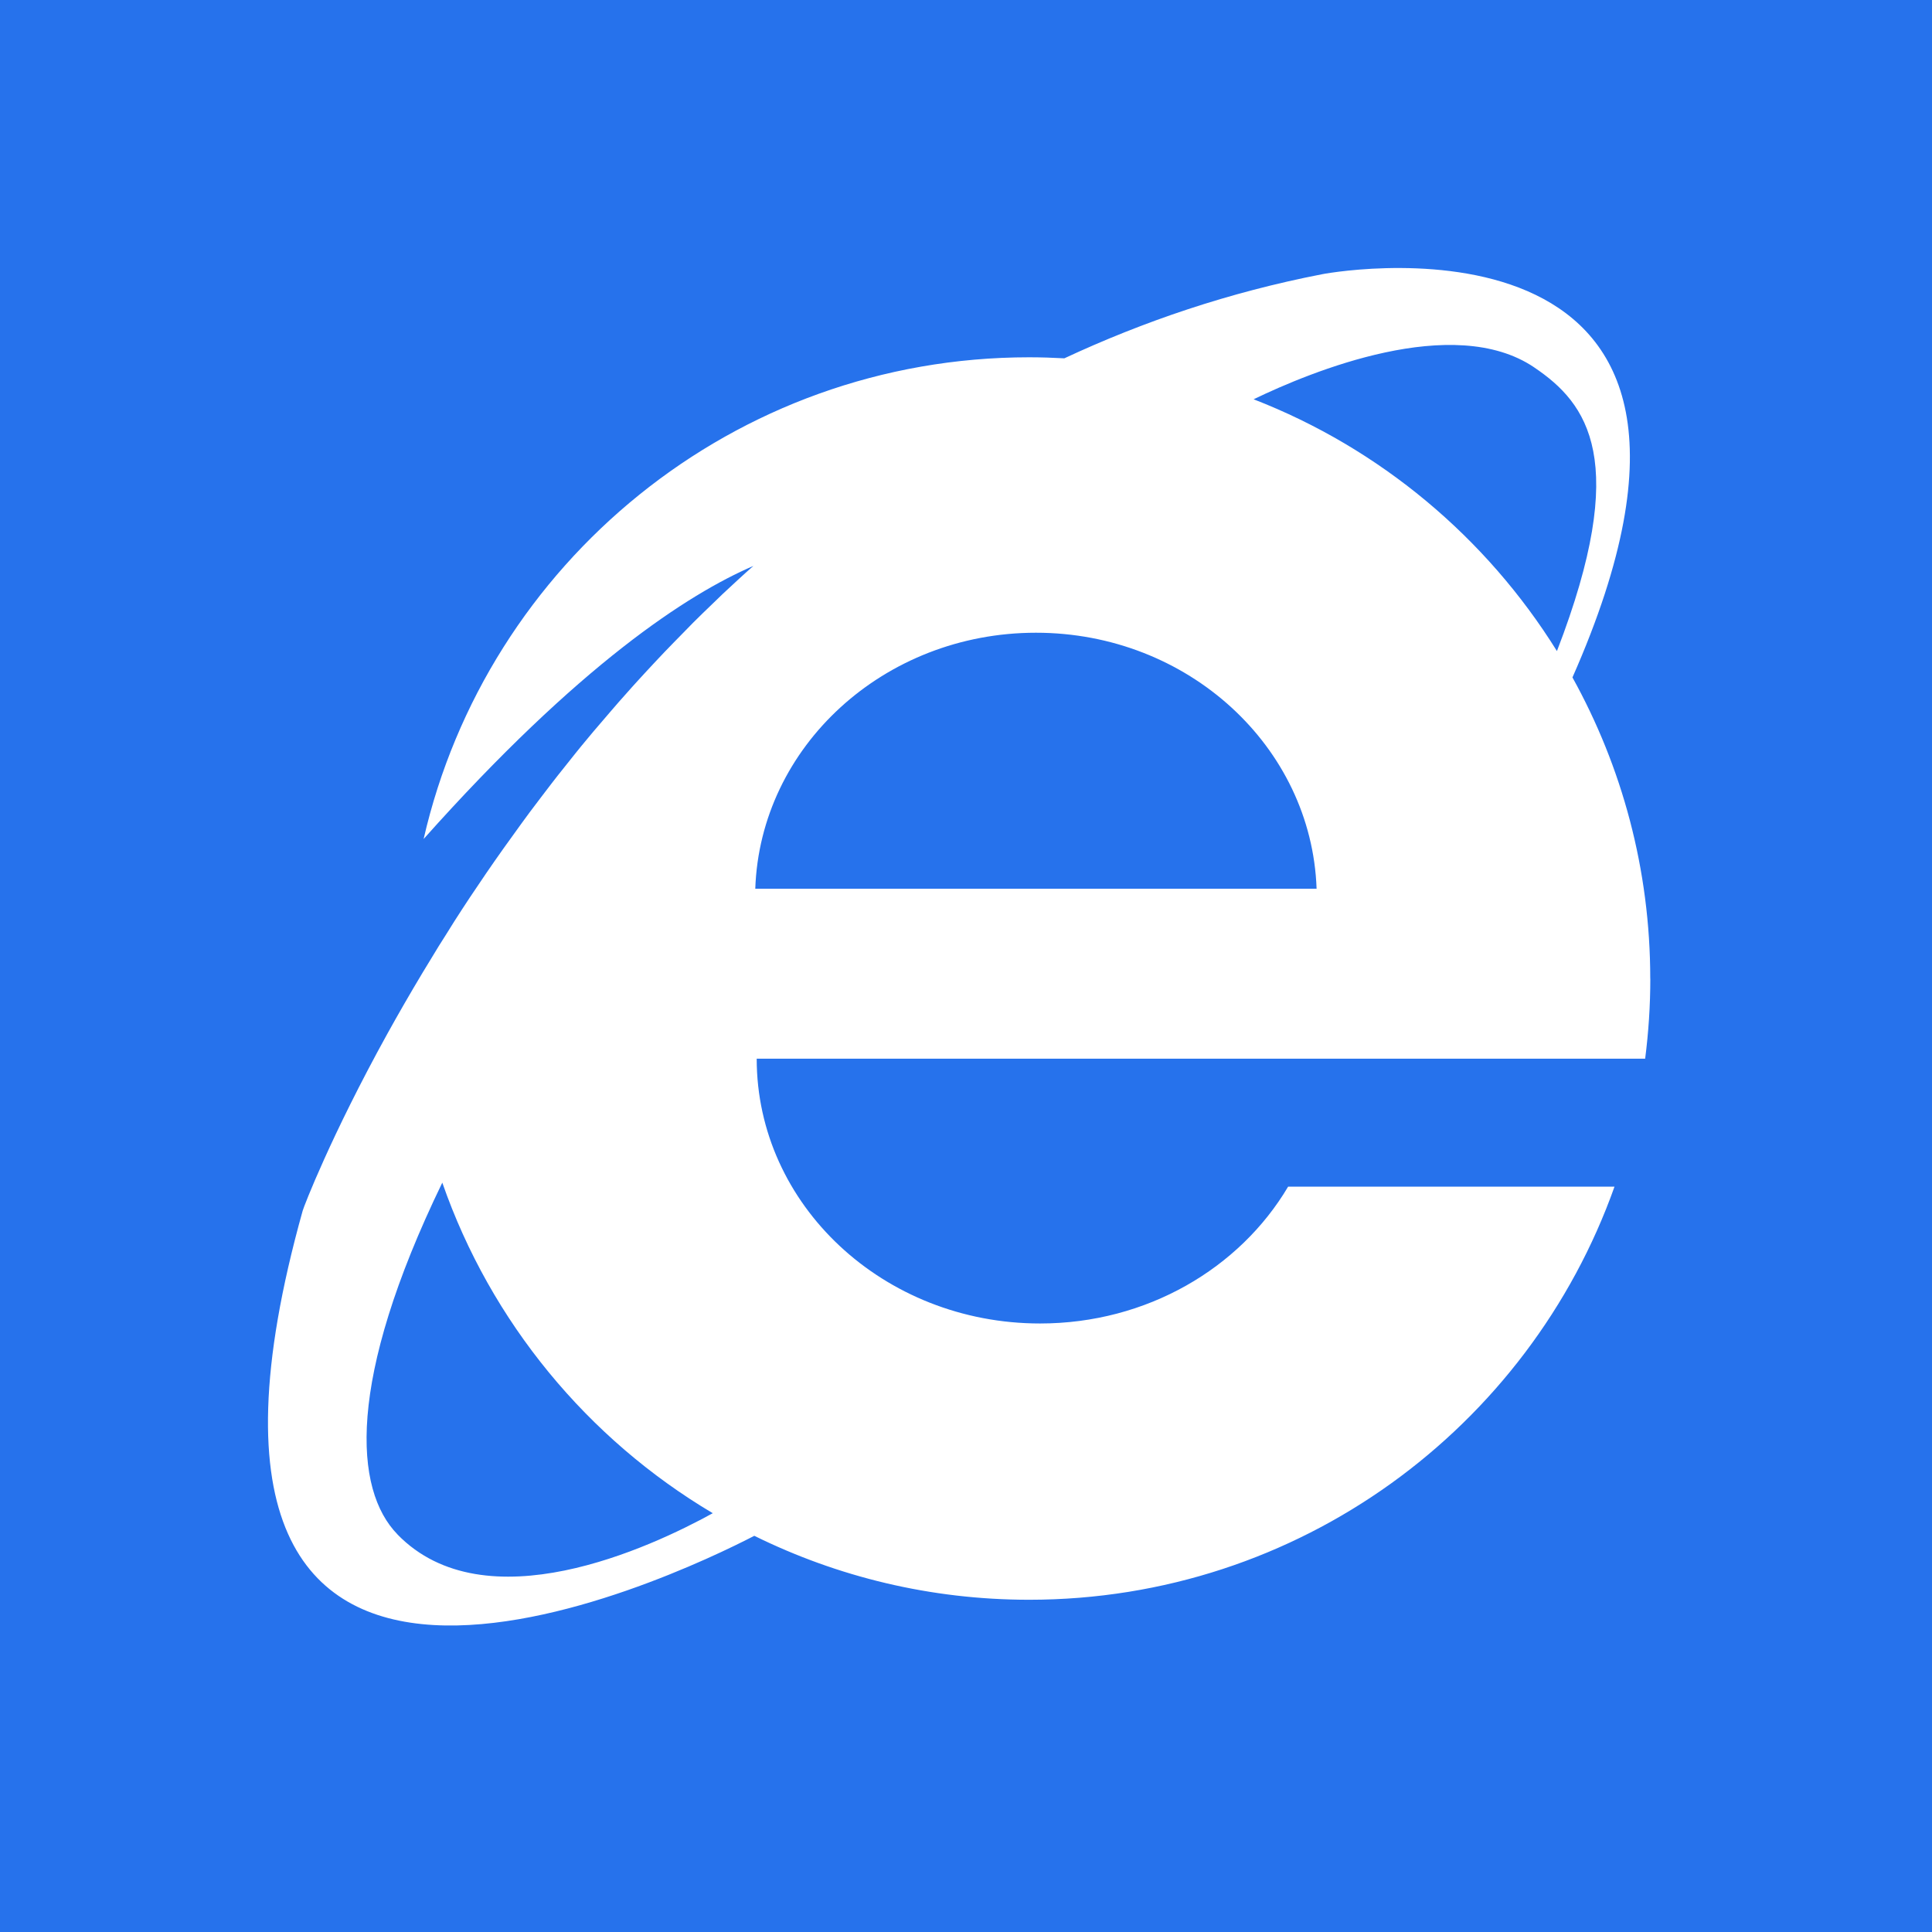
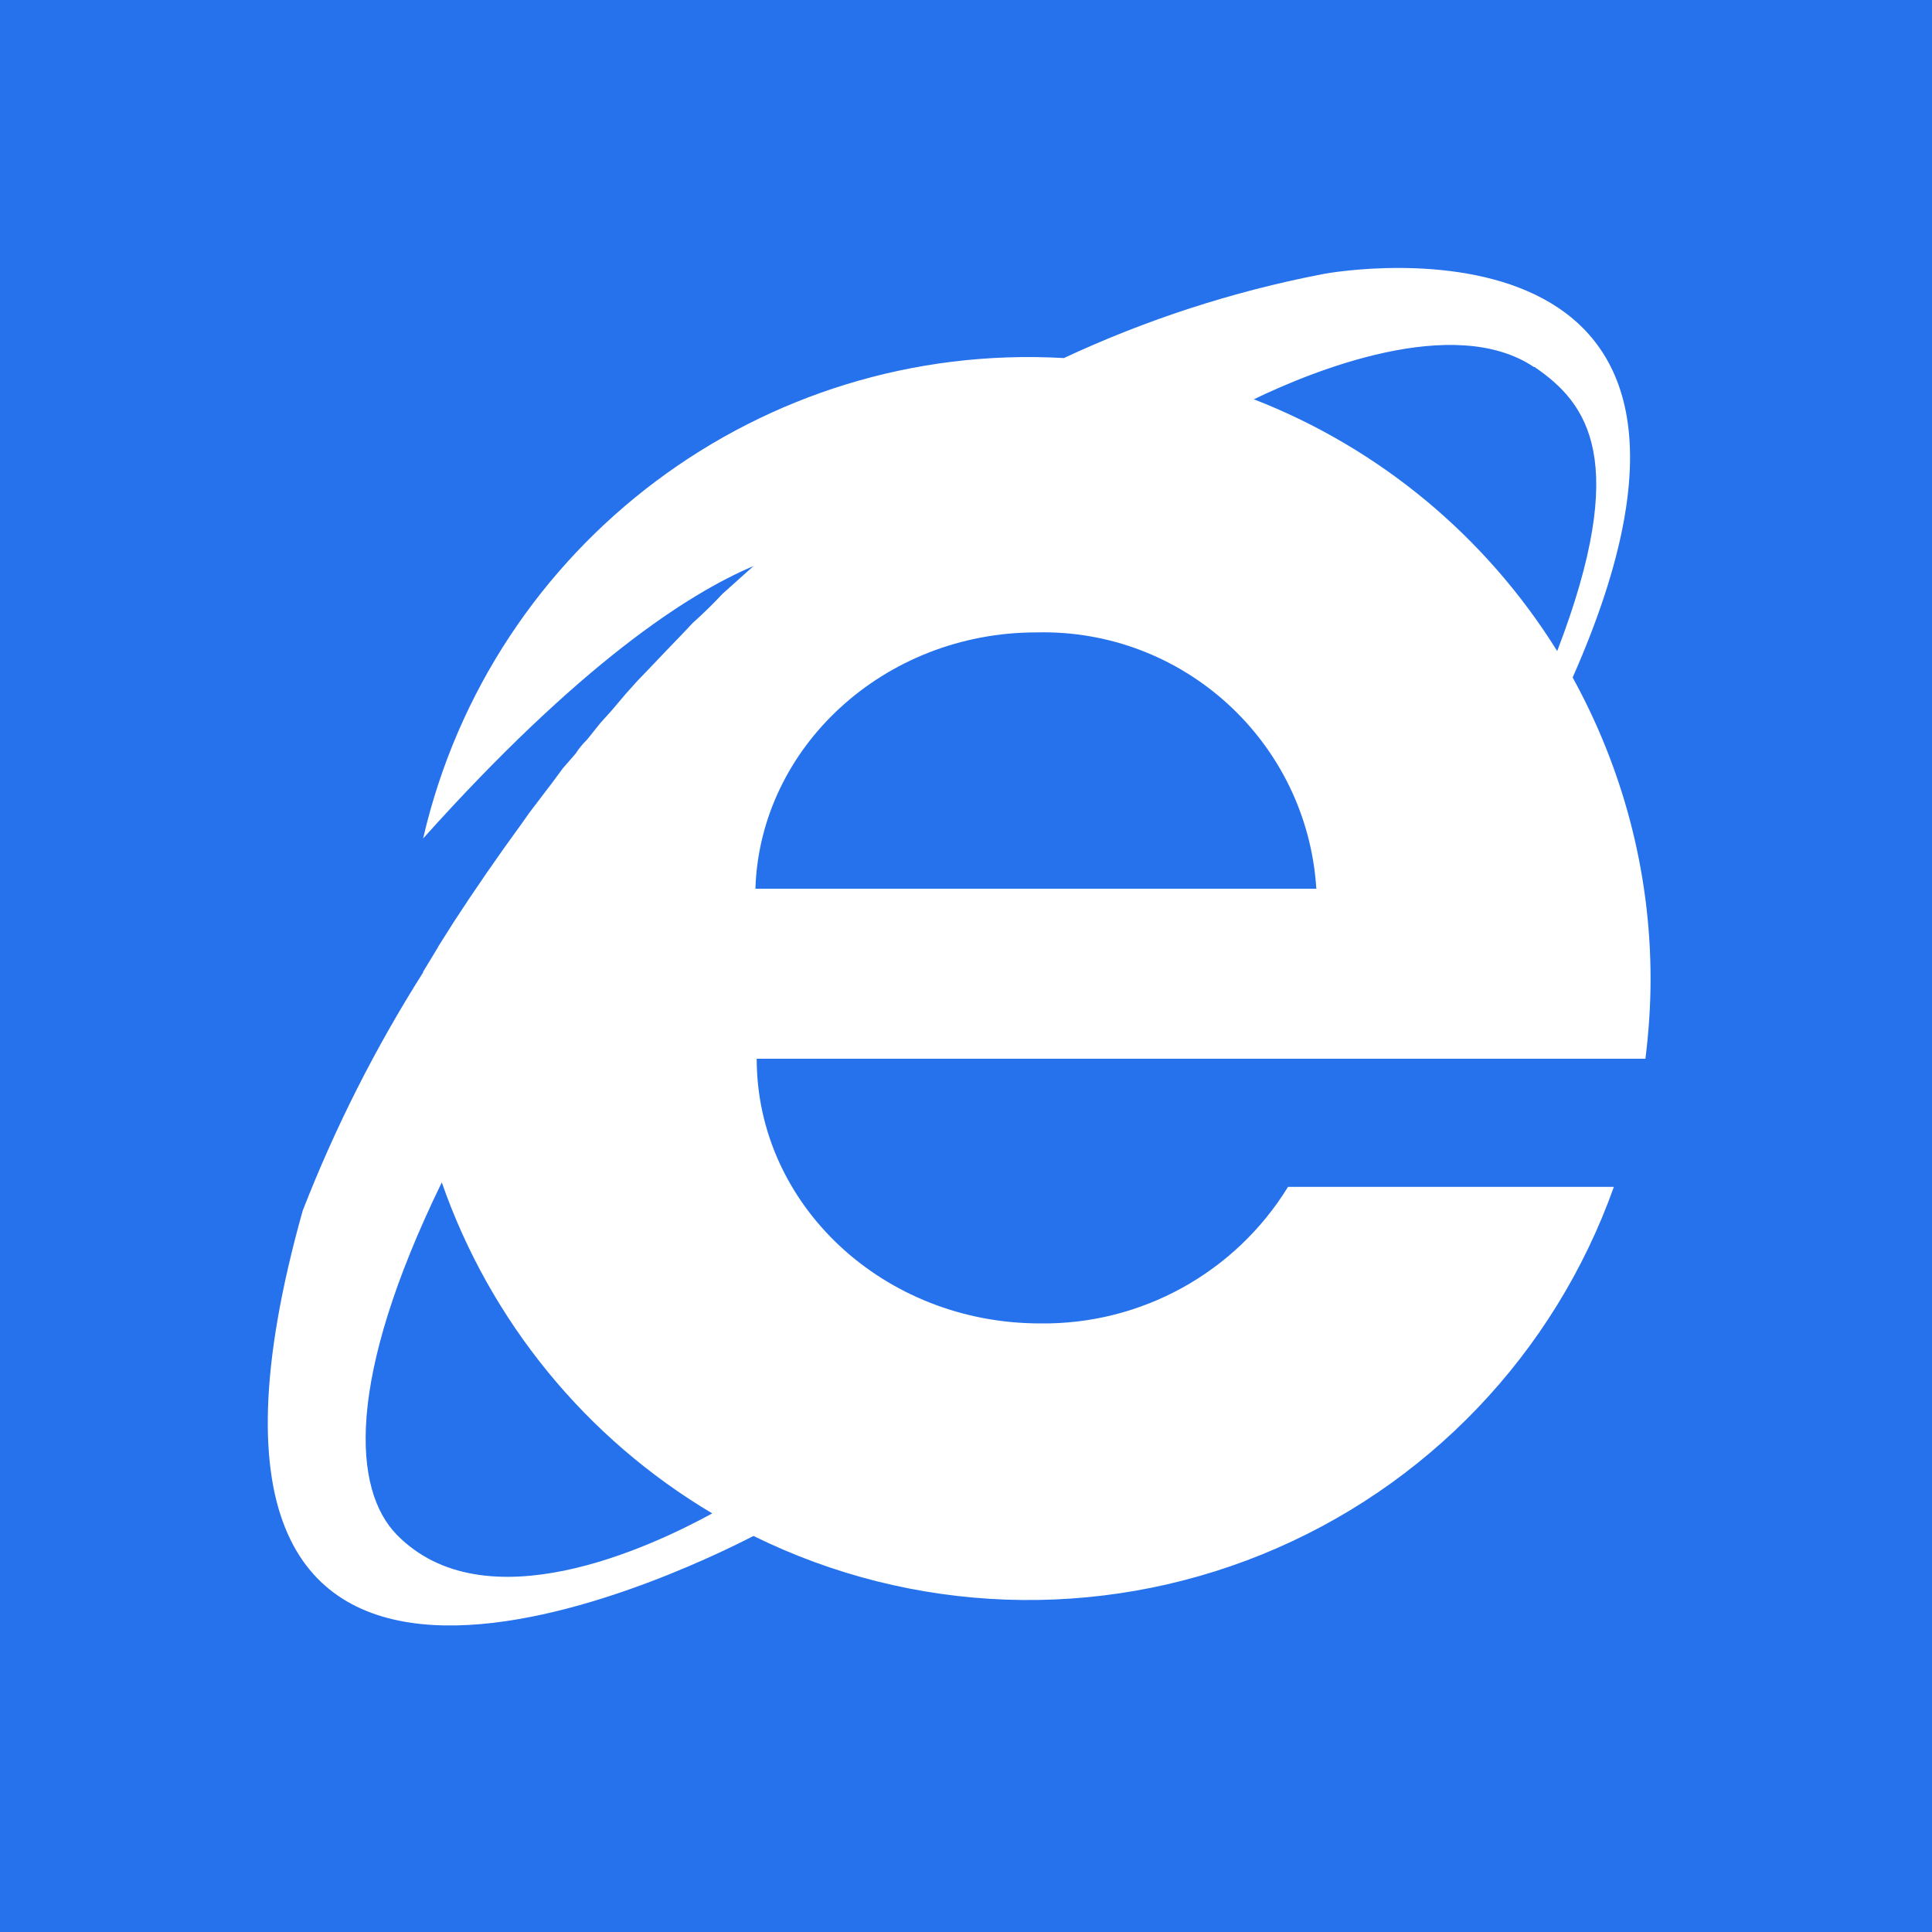
<svg xmlns="http://www.w3.org/2000/svg" viewBox="0 0 300 300">
  <path fill="#2672ec" d="M0 0h300v300H0z" />
-   <path fill="#fff" d="M256.25 151.95c0-16.96-4.4-32.9-12.08-46.76 32.8-74.22-35.14-63.35-38.92-62.6-14.4 2.8-27.7 7.32-39.98 13.05-1.8-.1-3.64-.16-5.47-.16-45.84 0-84.2 31.95-94.02 74.8 24.16-27.1 41.06-38.03 51.2-42.4-1.63 1.43-3.2 2.9-4.77 4.36-.5.5-1 .98-1.52 1.47-1.02.98-2.05 1.97-3.05 2.97l-1.76 1.8c-.88.9-1.77 1.8-2.63 2.7-.62.64-1.22 1.3-1.82 1.93-.8.87-1.62 1.73-2.4 2.6-.62.67-1.22 1.35-1.82 2.03-.75.84-1.5 1.68-2.22 2.53l-1.8 2.1c-.7.8-1.38 1.62-2.06 2.44-.6.72-1.2 1.44-1.78 2.17l-1.87 2.35c-.6.75-1.2 1.5-1.78 2.26l-1.65 2.16-1.83 2.42-1.26 1.72c-3.8 5.2-7.3 10.3-10.43 15.2l-.02.03c-.8 1.3-1.6 2.56-2.4 3.82l-.12.2-2.28 3.75-.08.13c-1.98 3.3-3.82 6.5-5.48 9.5C51.4 176.36 47.18 187.34 47 188c-27.43 98.07 58.18 56.66 70.13 50.48 12.87 6.35 27.35 9.93 42.67 9.93 41.94 0 77.62-26.76 90.9-64.15h-50.68c-7.5 12.67-21.93 21.25-38.52 21.25-24.3 0-44-18.4-44-41.12h137.96c.52-4.07.8-8.2.8-12.42zm-18.02-94.9c8.3 5.6 14.97 14.4 3.53 44.05-10.98-17.65-27.5-31.5-47.1-39.1 8.9-4.3 31.02-13.43 43.56-4.96zM61.73 238.27c-6.78-6.94-7.97-23.84 6.95-54.63 7.54 21.66 22.57 39.8 42 51.33-9.66 5.32-35.32 17.3-48.96 3.3zM117.28 138c.76-22.07 19.97-39.75 43.58-39.75 23.6 0 42.8 17.68 43.58 39.75H117.3z" />
+   <path fill="#fff" d="M256.3 152c0-17-4.5-33-12.1-46.8C277 31 209 41.8 205.2 42.6a171.8 171.8 0 0 0-40 13 96.5 96.5 0 0 0-99.5 74.6c24.2-27 41.1-38 51.3-42.3l-4.8 4.3a70.7 70.7 0 0 1-4.6 4.5l-1.7 1.8-2.6 2.7-1.9 2-2.4 2.5-1.8 2-2.2 2.6-1.8 2-2 2.5c-.7.7-1.3 1.4-1.8 2.2l-2 2.3-1.7 2.3-1.6 2.1-1.9 2.5-1.2 1.7c-3.8 5.2-7.3 10.3-10.5 15.2l-2.4 3.8-.1.2-2.3 3.8v.1A214.8 214.8 0 0 0 47 188c-27.5 98 58 56.7 70 50.5a96.5 96.5 0 0 0 133.6-54.2H200a44.5 44.5 0 0 1-38.5 21.2c-24.3 0-44-18.4-44-41.1h138c.5-4 .8-8.2.8-12.4zm-18-95c8.2 5.6 14.9 14.4 3.5 44.1A96.8 96.8 0 0 0 194.7 62c8.9-4.3 31-13.4 43.5-5zM61.6 238.3c-6.8-7-8-23.9 7-54.7a96.8 96.8 0 0 0 42 51.4c-9.7 5.3-35.3 17.3-49 3.3zM117.3 138c.7-22 20-39.8 43.6-39.8a42.5 42.5 0 0 1 43.5 39.8h-87.1z" />
</svg>
